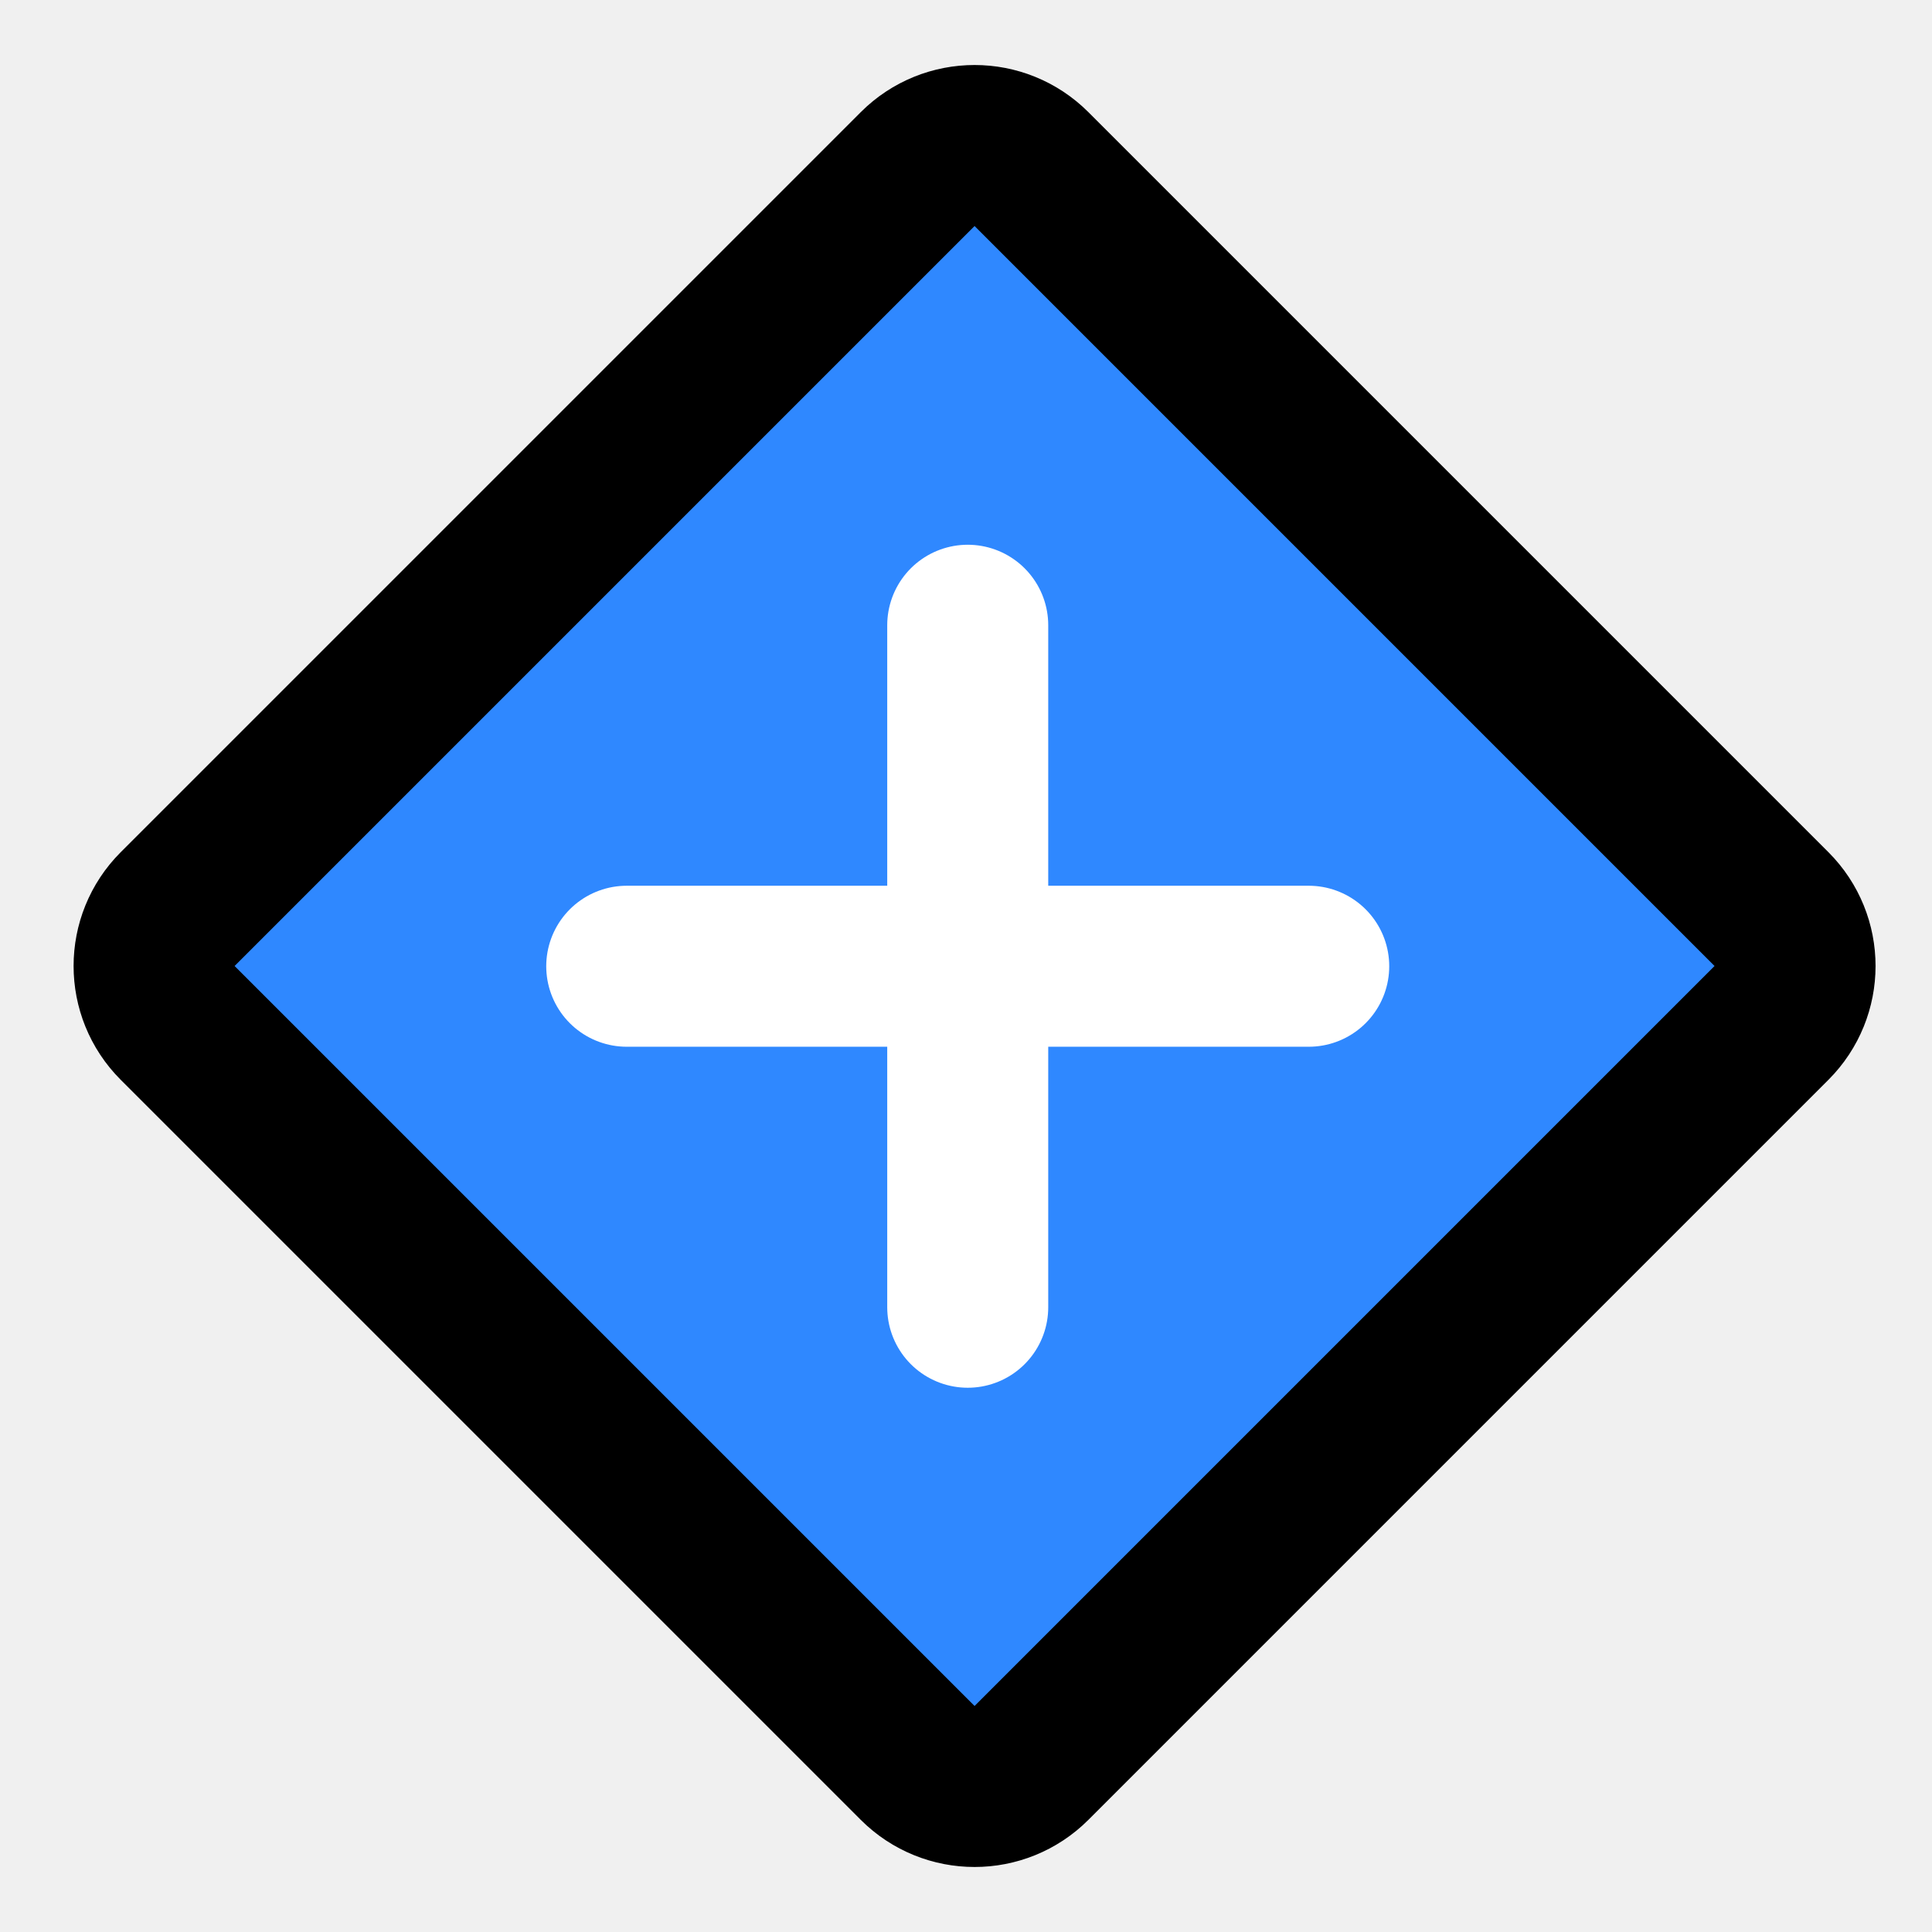
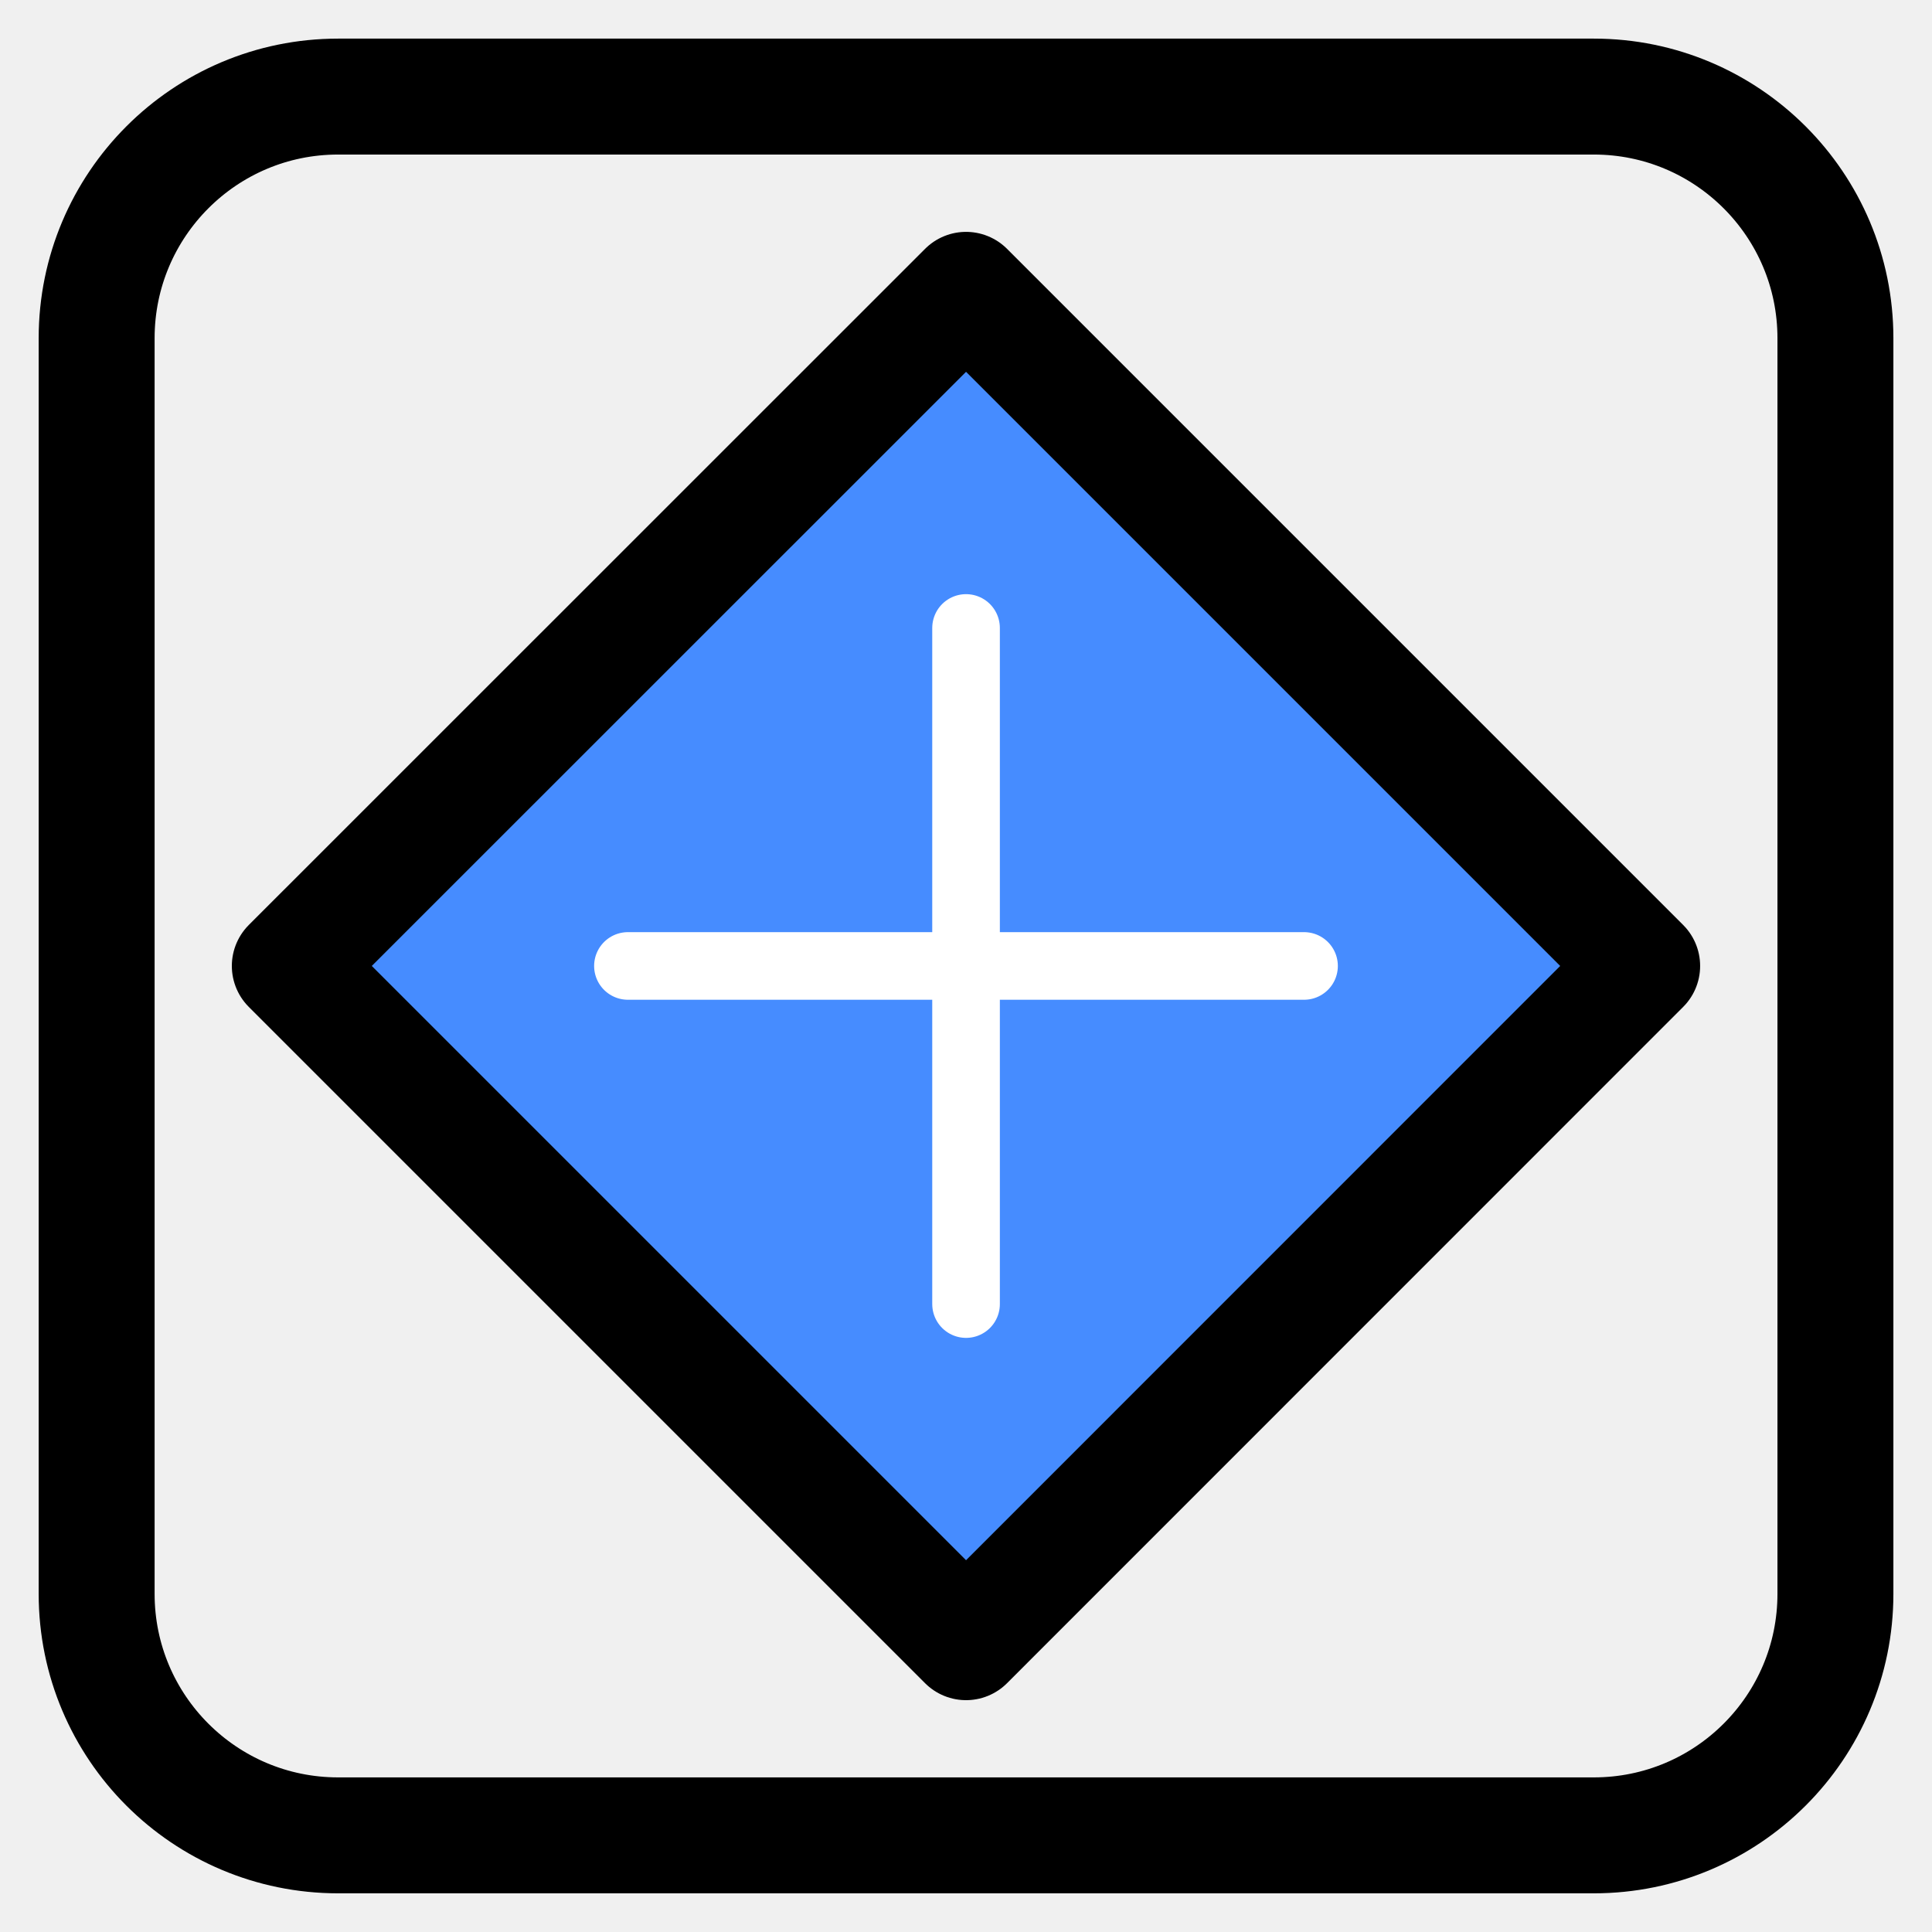
- <svg xmlns="http://www.w3.org/2000/svg" width="800px" height="800px" viewBox="0 0 48 48" fill="none">
-   <rect width="48" height="48" fill="white" fill-opacity="0.01" />
-   <path d="M22.799 4.201L4.414 22.586C3.633 23.367 3.633 24.633 4.414 25.414L22.799 43.799C23.58 44.58 24.846 44.58 25.627 43.799L44.012 25.414C44.793 24.633 44.793 23.367 44.012 22.586L25.627 4.201C24.846 3.42 23.58 3.42 22.799 4.201Z" fill="#2F88FF" stroke="#000000" stroke-width="4" stroke-linejoin="round" />
-   <path d="M24.043 15.534L24.043 32.478" stroke="white" stroke-width="4" stroke-linecap="round" />
-   <path d="M15.571 24.006L32.515 24.006" stroke="white" stroke-width="4" stroke-linecap="round" />
+ <svg xmlns="http://www.w3.org/2000/svg" version="1.1" width="85.04pt" height="85.04pt" viewBox="0 -56.693 56.693 56.693">
+   <g id="page1">
+     <g transform="matrix(1 0 0 -1 0 0)">
+       <path d="M2.836 9.922V46.77C2.836 50.684 6.008 53.859 9.922 53.859H46.77C50.684 53.859 53.859 50.684 53.859 46.77V9.922C53.859 6.008 50.684 2.836 46.77 2.836H9.922C6.008 2.836 2.836 6.008 2.836 9.922Z" stroke="#000" fill="none" stroke-width="3.402" stroke-linecap="round" stroke-linejoin="round" />
+       <path d="M28.348 48.188L48.188 28.348L28.348 8.504L8.504 28.348Z" fill="#468cff" />
+       <path d="M28.348 48.188L48.188 28.348L28.348 8.504L8.504 28.348Z" stroke="#000" fill="none" stroke-width="3.402" stroke-linecap="round" stroke-linejoin="round" />
+       <path d="M28.348 18.426V38.266" stroke="#fff" fill="none" stroke-width="1.984" stroke-miterlimit="10" stroke-linecap="round" stroke-linejoin="round" />
+       <path d="M18.426 28.348H38.266" stroke="#fff" fill="none" stroke-width="1.984" stroke-miterlimit="10" stroke-linecap="round" stroke-linejoin="round" />
+     </g>
+   </g>
</svg>
